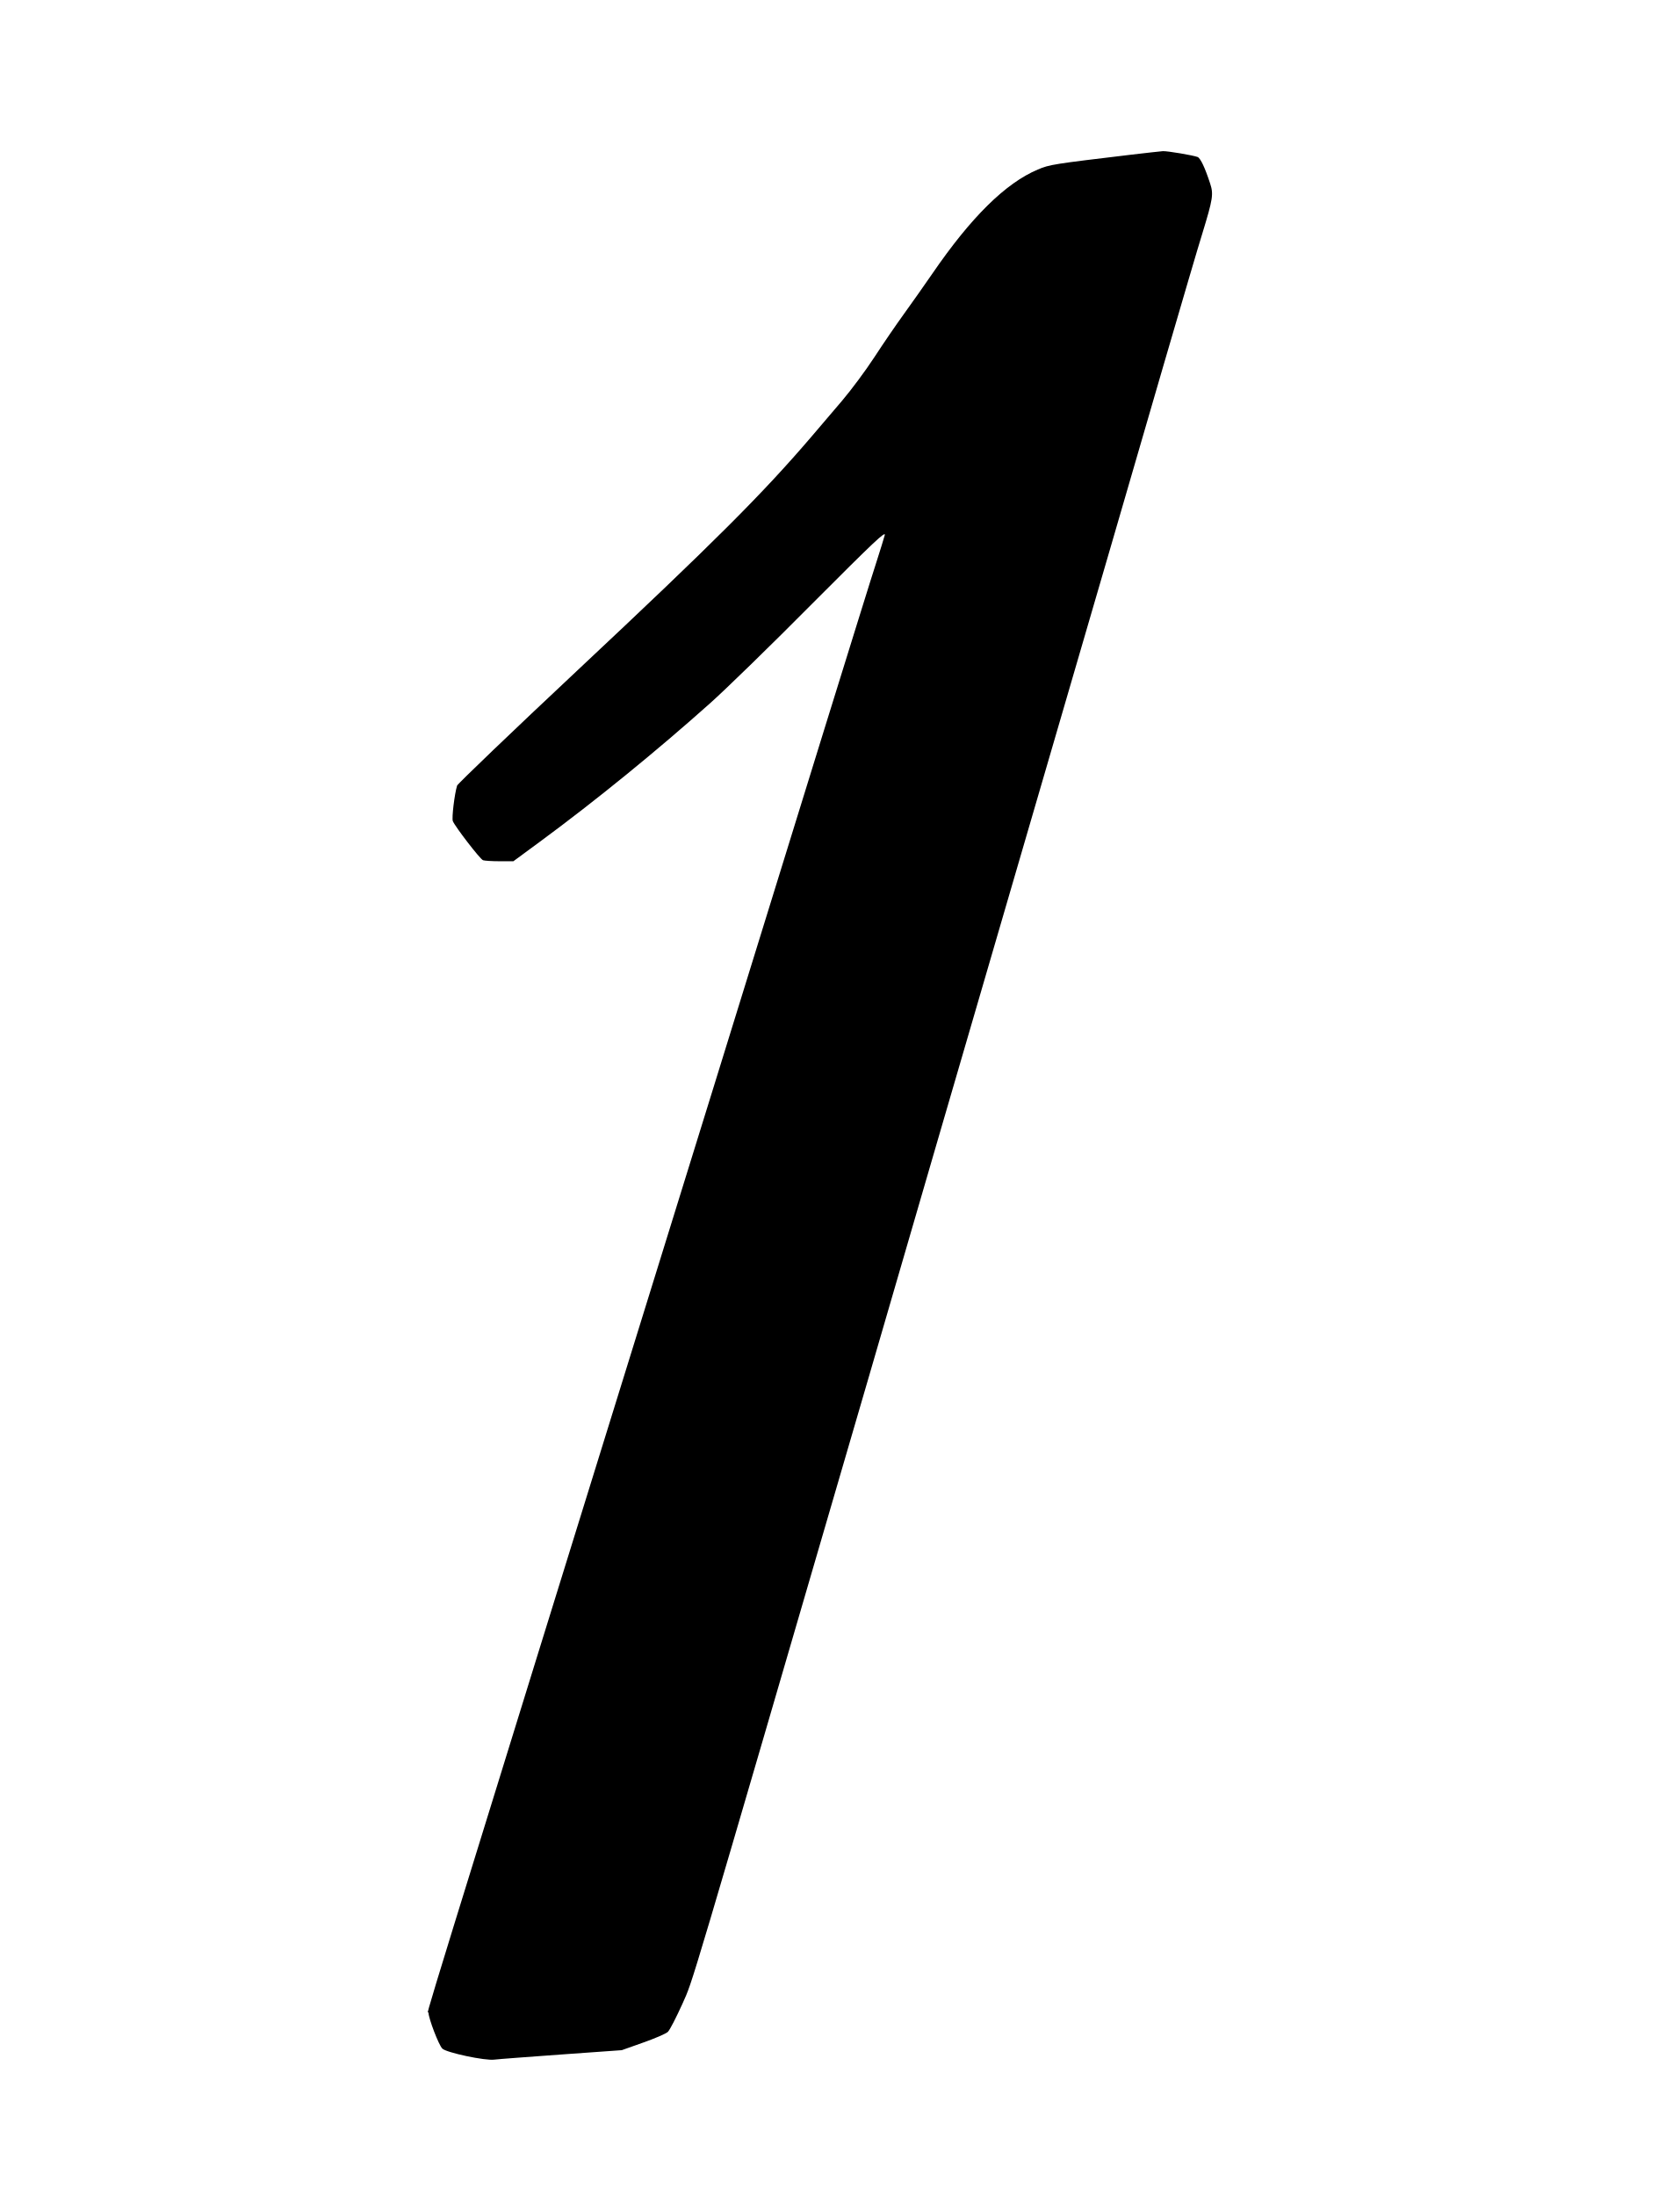
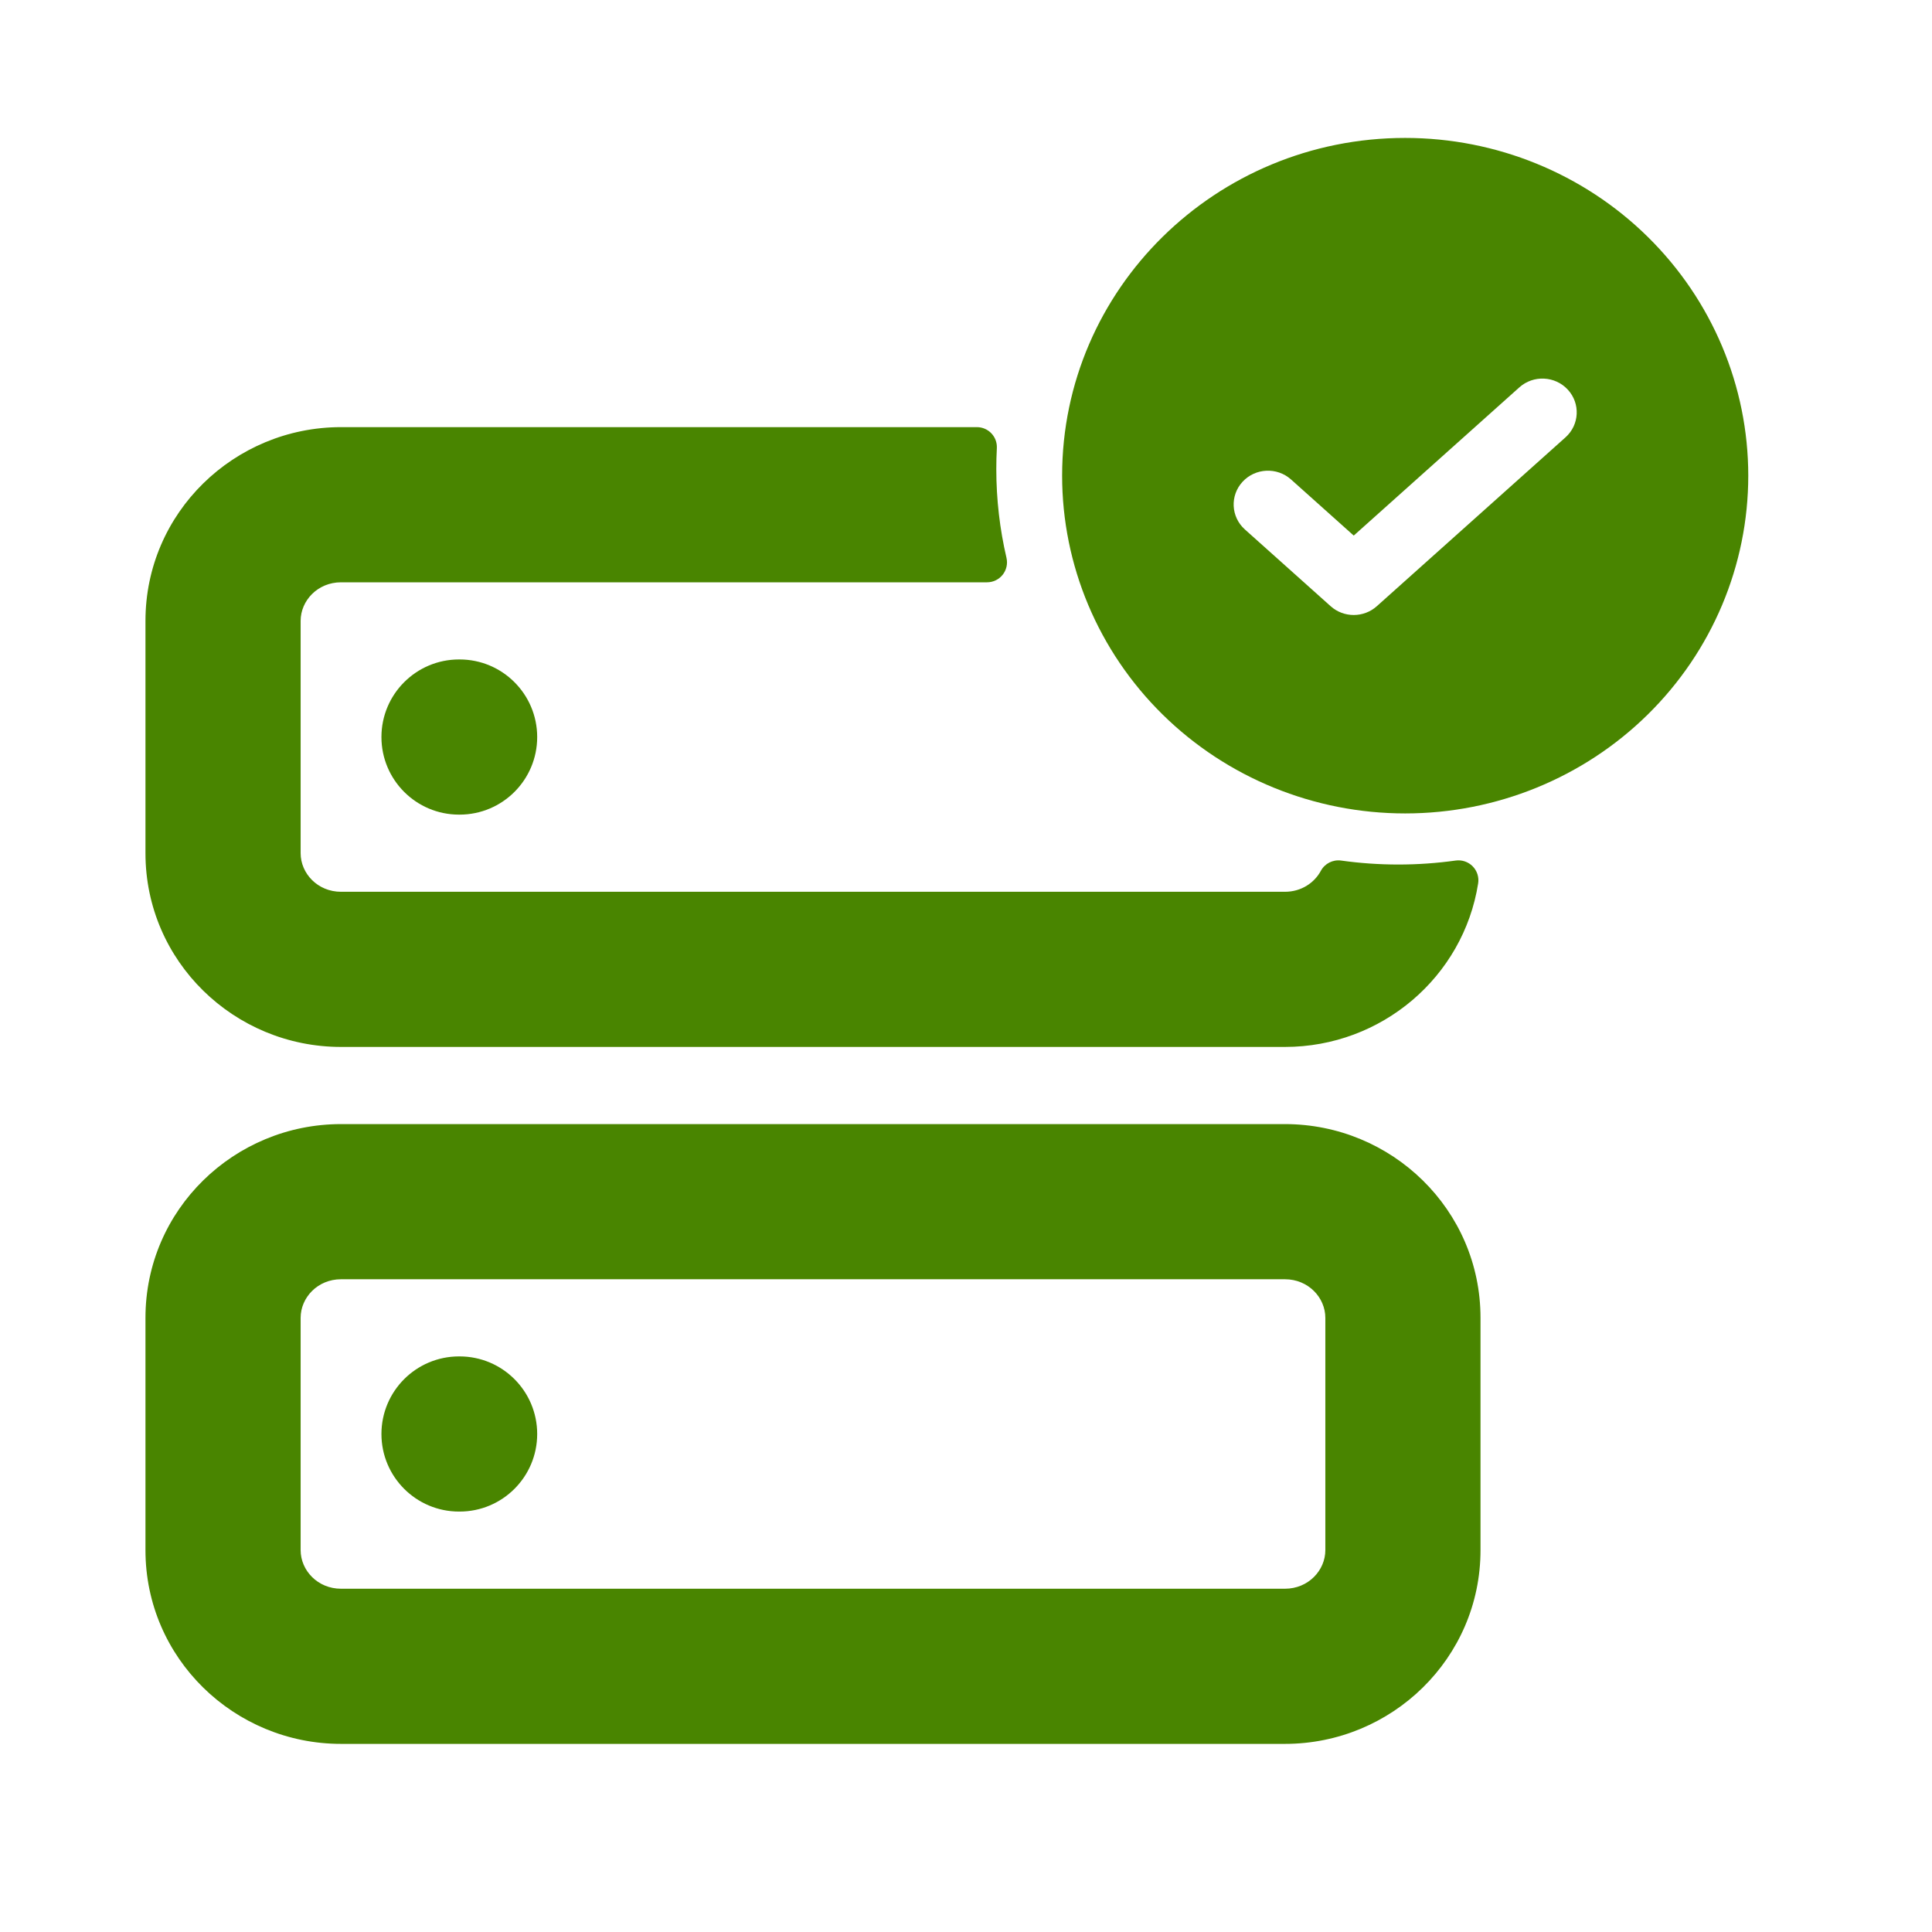
- <svg xmlns="http://www.w3.org/2000/svg" version="1.0" width="979pt" height="1280pt" viewBox="0 0 979 1280" preserveAspectRatio="xMidYMid meet">
-   <g transform="translate(0,1280) scale(0.1,-0.1)" fill="#000000" stroke="none">
-     <path d="M6600 11899 c-460 -55 -481 -58 -549 -87 -188 -79 -390 -278 -616 -608 -49 -71 -123 -176 -165 -234 -42 -58 -119 -170 -171 -250 -52 -80 -138 -195 -189 -255 -52 -61 -132 -155 -179 -210 -285 -333 -565 -613 -1363 -1361 -383 -359 -699 -662 -703 -673 -15 -48 -32 -188 -25 -207 13 -32 158 -221 176 -228 8 -3 52 -6 96 -6 l81 0 151 111 c333 245 688 535 996 810 91 81 359 342 596 581 362 363 430 427 422 398 -5 -19 -27 -89 -48 -155 -22 -66 -158 -505 -304 -975 -145 -470 -433 -1399 -639 -2065 -1829 -5899 -1670 -5383 -1669 -5416 1 -35 60 -190 81 -210 23 -23 251 -72 304 -64 23 3 200 16 392 30 l350 25 124 44 c68 24 134 52 145 63 12 12 49 85 84 162 67 152 6 -50 1086 3651 178 613 597 2051 931 3195 334 1144 690 2366 791 2715 102 349 202 691 224 760 61 200 66 228 45 291 -30 92 -56 147 -73 154 -27 10 -174 35 -202 34 -14 -1 -95 -10 -180 -20z" />
-   </g>
+ <svg xmlns="http://www.w3.org/2000/svg" width="130" height="130" viewBox="0 0 130 130" fill="none">
+   <path fill-rule="evenodd" clip-rule="evenodd" d="M22.947 28.741C15.759 28.741 9.788 34.499 9.788 41.778V57.41C9.788 64.688 15.759 70.446 22.947 70.446H86.46C92.966 70.446 98.47 65.734 99.461 59.442C99.528 59.022 99.391 58.595 99.093 58.292C98.794 57.989 98.37 57.845 97.949 57.904C96.69 58.08 95.403 58.172 94.094 58.172C92.786 58.172 91.501 58.081 90.244 57.905C89.689 57.827 89.143 58.103 88.877 58.596C88.435 59.415 87.546 60.006 86.46 60.006H22.947C21.375 60.006 20.229 58.773 20.229 57.41V41.778C20.229 40.415 21.375 39.182 22.947 39.182H66.416C66.826 39.182 67.213 38.995 67.468 38.674C67.722 38.353 67.817 37.934 67.724 37.535C67.276 35.614 67.039 33.614 67.039 31.557C67.039 31.086 67.051 30.619 67.076 30.154C67.095 29.787 66.963 29.427 66.709 29.16C66.456 28.893 66.103 28.741 65.735 28.741H22.947ZM30.887 44.373C28.003 44.373 25.666 46.711 25.666 49.594C25.666 52.477 28.003 54.814 30.887 54.814H30.925C33.809 54.814 36.146 52.477 36.146 49.594C36.146 46.711 33.809 44.373 30.925 44.373H30.887ZM22.947 75.638C15.759 75.638 9.788 81.396 9.788 88.674V104.306C9.788 111.584 15.759 117.342 22.947 117.342H86.46C93.649 117.342 99.62 111.584 99.62 104.306V88.674C99.62 81.396 93.649 75.638 86.46 75.638H22.947ZM20.229 88.674C20.229 87.311 21.375 86.078 22.947 86.078H86.46C88.033 86.078 89.179 87.311 89.179 88.674V104.306C89.179 105.669 88.033 106.902 86.46 106.902H22.947C21.375 106.902 20.229 105.669 20.229 104.306V88.674ZM30.887 91.27C28.003 91.27 25.666 93.607 25.666 96.49C25.666 99.373 28.003 101.71 30.887 101.71H30.925C33.809 101.71 36.146 99.373 36.146 96.49C36.146 93.607 33.809 91.27 30.925 91.27H30.887Z" fill="#498500" />
+   <path fill-rule="evenodd" clip-rule="evenodd" d="M71.468 32.008C71.468 19.456 81.803 9.281 94.552 9.281C100.675 9.281 106.546 11.675 110.875 15.938C115.205 20.2 117.637 25.98 117.637 32.008C117.637 38.035 115.205 43.816 110.875 48.078C106.546 52.34 100.675 54.734 94.552 54.734C88.43 54.734 82.558 52.34 78.229 48.078C73.9 43.816 71.468 38.035 71.468 32.008ZM105.339 29.428C106.282 28.584 106.352 27.146 105.494 26.218C104.636 25.289 103.176 25.22 102.233 26.065L91.09 36.038L86.871 32.263C85.928 31.419 84.468 31.487 83.61 32.416C82.753 33.344 82.822 34.782 83.766 35.626L89.537 40.791C90.417 41.579 91.762 41.579 92.642 40.791L105.339 29.428Z" fill="#498500" />
</svg>
